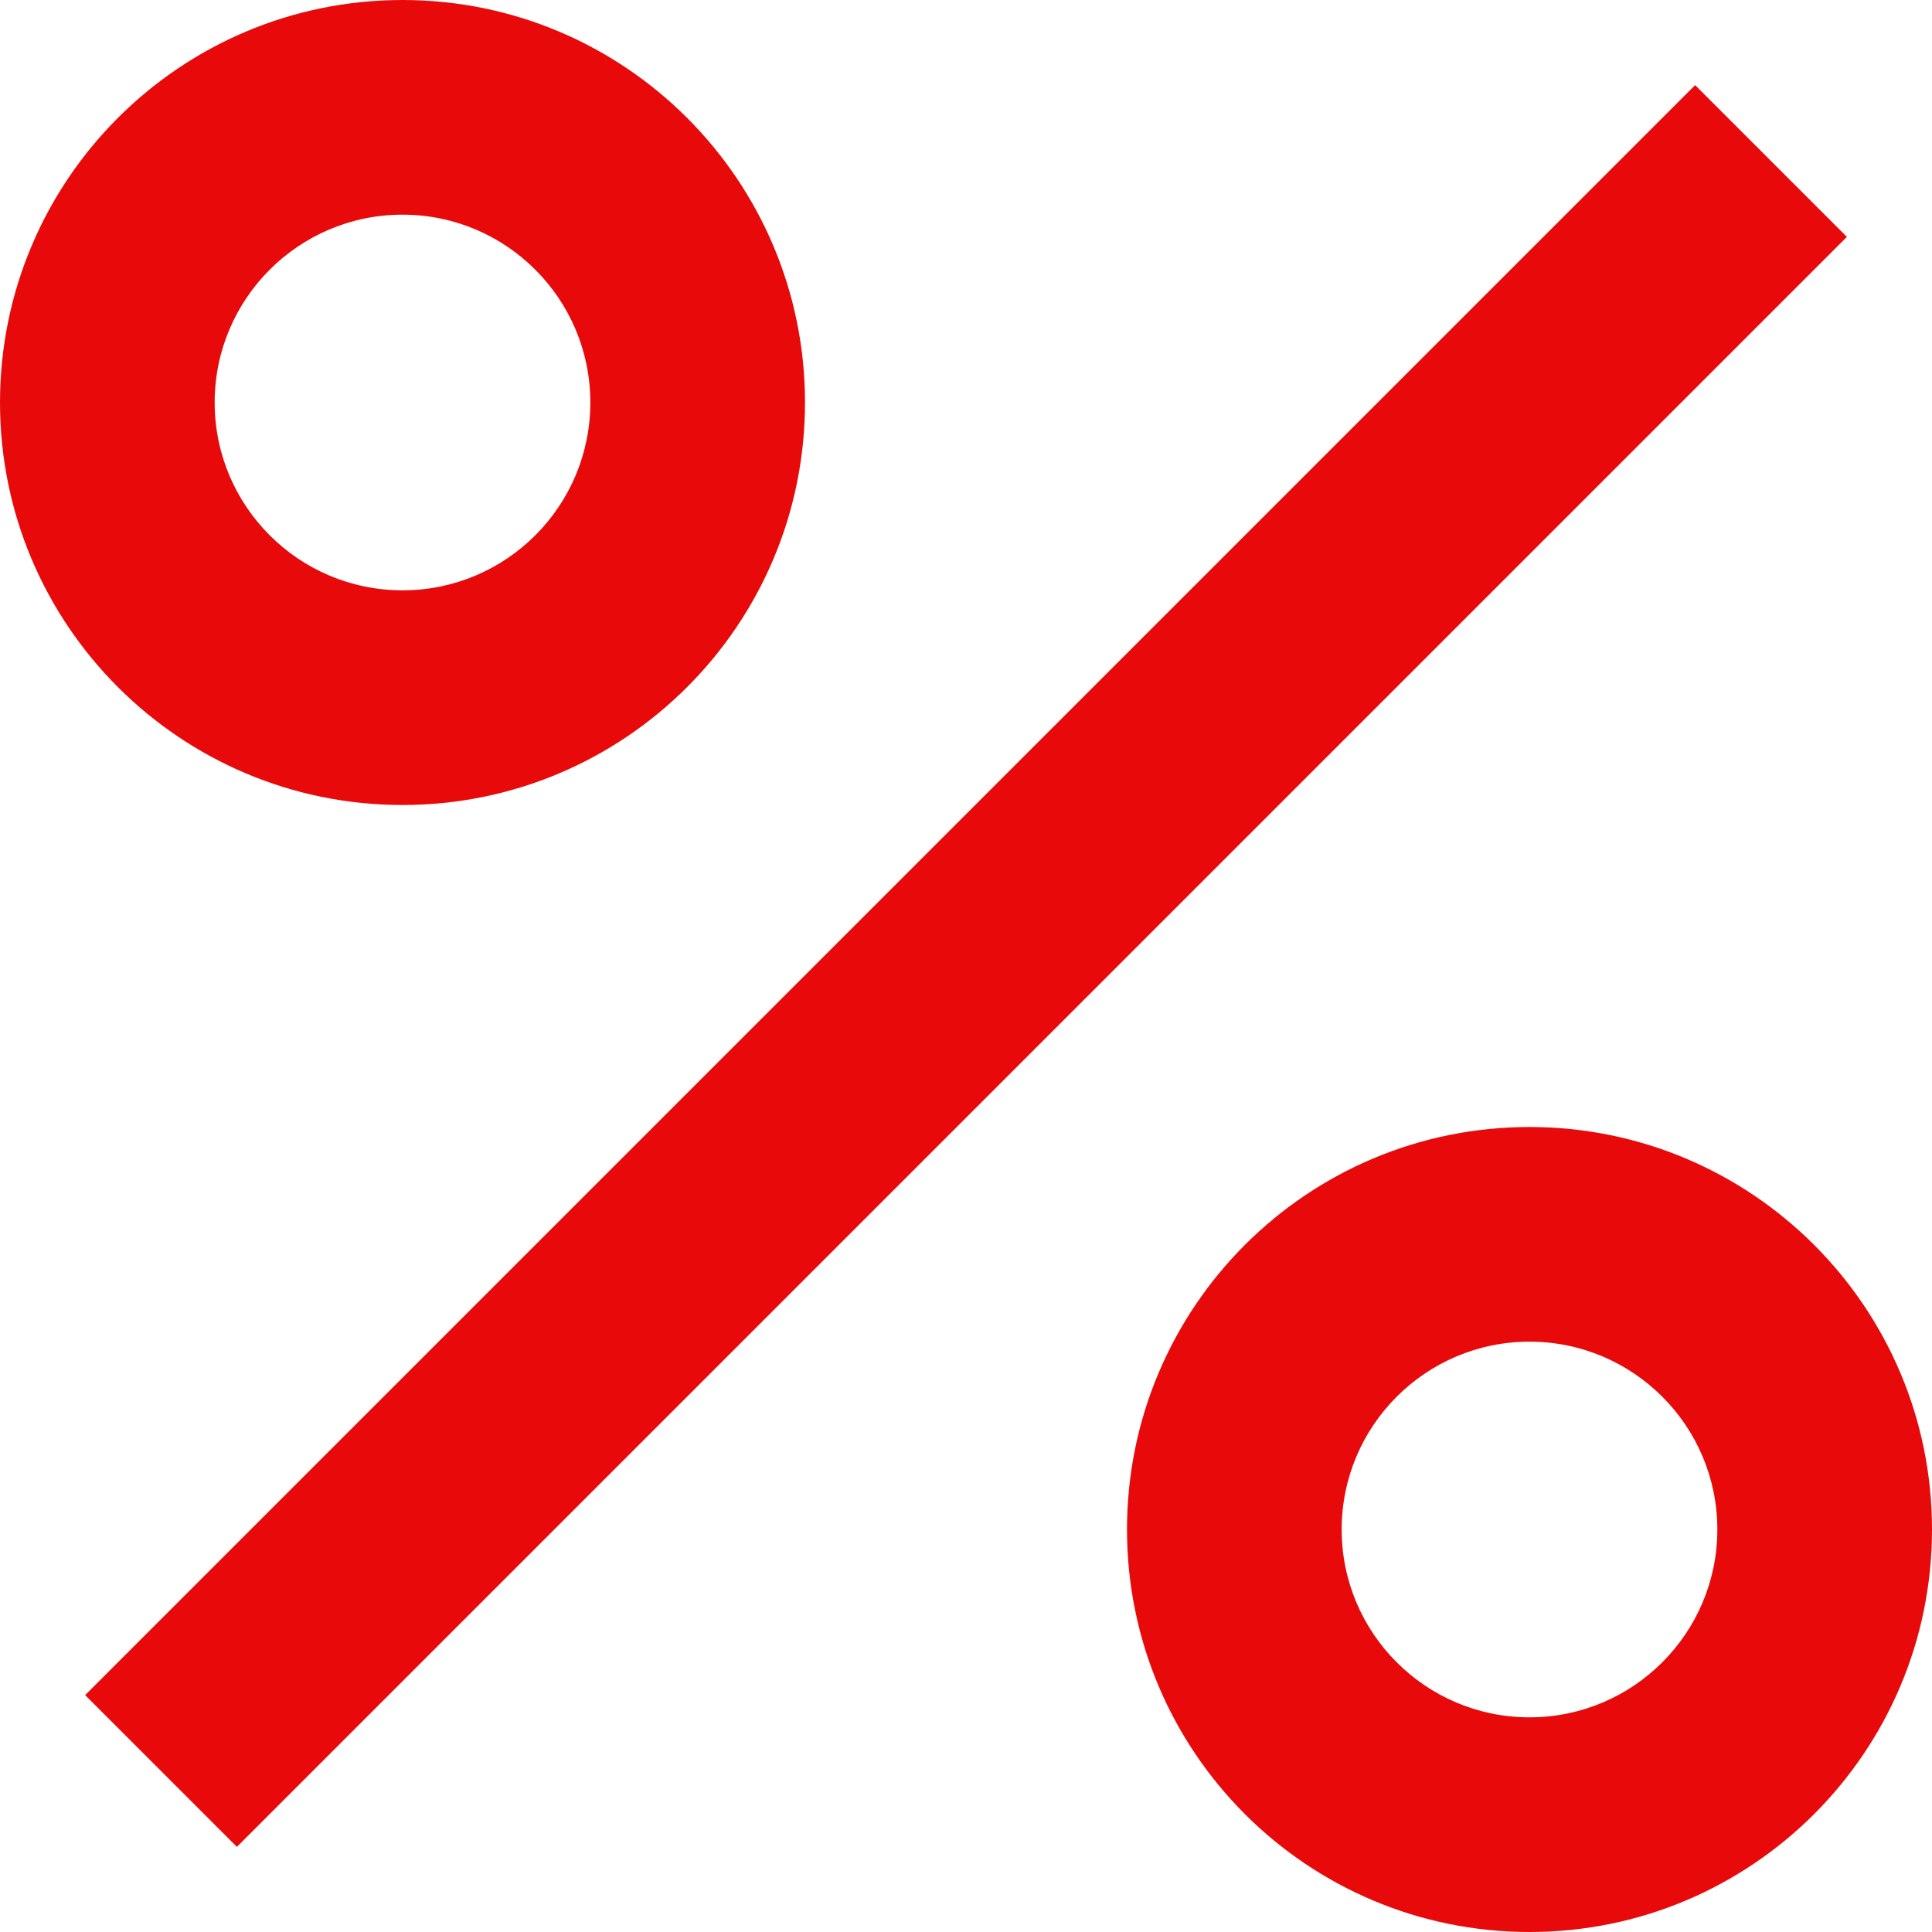
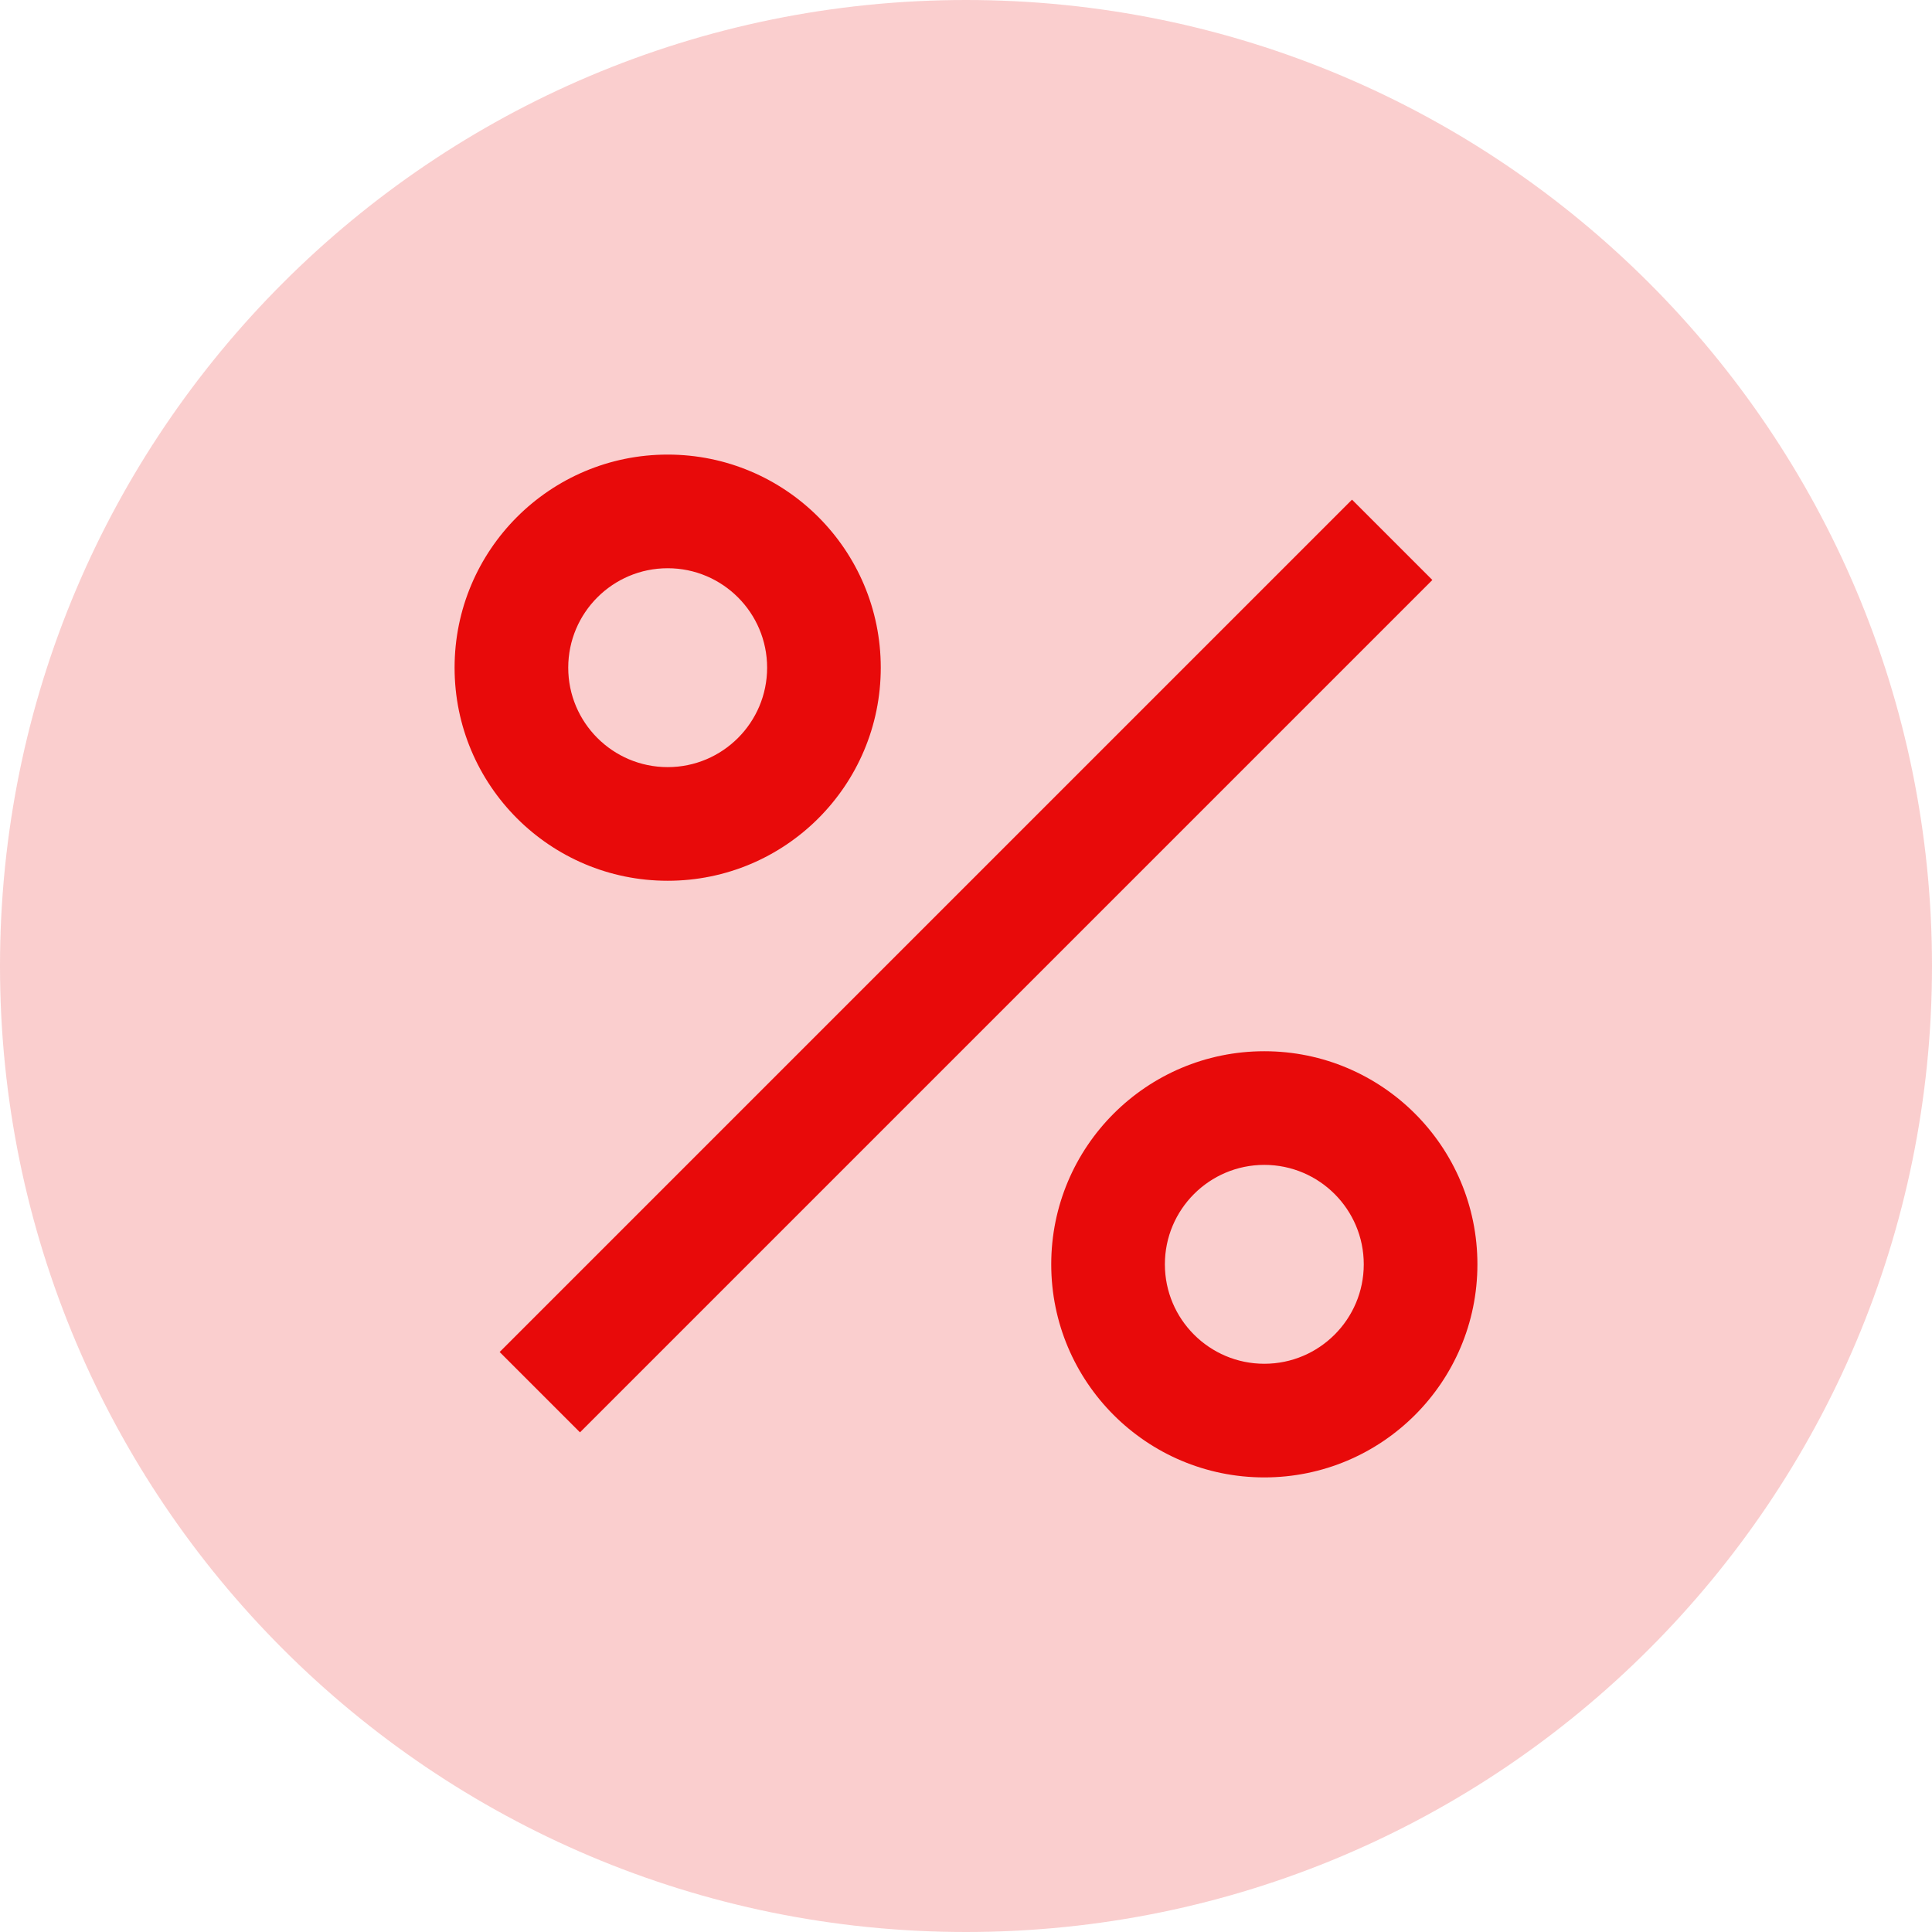
- <svg xmlns="http://www.w3.org/2000/svg" width="18" height="18" viewBox="0 0 18 18" fill="none">
-   <path fill-rule="evenodd" clip-rule="evenodd" d="M0.793 15.793L15.793 0.793L17.207 2.207L2.207 17.207L0.793 15.793Z" fill="#E80A0A" />
-   <path fill-rule="evenodd" clip-rule="evenodd" d="M3.75 2C2.784 2 2 2.784 2 3.75C2 4.716 2.784 5.5 3.75 5.5C4.716 5.5 5.5 4.716 5.5 3.75C5.5 2.784 4.716 2 3.75 2ZM0 3.75C0 1.679 1.679 0 3.75 0C5.821 0 7.5 1.679 7.5 3.75C7.5 5.821 5.821 7.5 3.75 7.5C1.679 7.5 0 5.821 0 3.75Z" fill="#E80A0A" />
-   <path fill-rule="evenodd" clip-rule="evenodd" d="M14.25 12.5C13.284 12.5 12.5 13.284 12.5 14.25C12.5 15.216 13.284 16 14.25 16C15.216 16 16 15.216 16 14.25C16 13.284 15.216 12.5 14.25 12.5ZM10.5 14.25C10.5 12.179 12.179 10.5 14.25 10.5C16.321 10.5 18 12.179 18 14.25C18 16.321 16.321 18 14.25 18C12.179 18 10.5 16.321 10.5 14.25Z" fill="#E80A0A" />
+ <svg xmlns="http://www.w3.org/2000/svg" width="34" height="34" viewBox="0 0 34 34" fill="none">
+   <circle cx="17" cy="17" r="17" fill="#E80A0A" fill-opacity="0.2" />
+   <path fill-rule="evenodd" clip-rule="evenodd" d="M8.793 23.793L23.793 8.793L25.207 10.207L10.207 25.207L8.793 23.793Z" fill="#E80A0A" />
+   <path fill-rule="evenodd" clip-rule="evenodd" d="M11.75 10C10.784 10 10 10.784 10 11.75C10 12.716 10.784 13.5 11.75 13.5C12.716 13.5 13.5 12.716 13.5 11.75C13.5 10.784 12.716 10 11.75 10ZM8 11.75C8 9.679 9.679 8 11.75 8C13.821 8 15.5 9.679 15.5 11.75C15.5 13.821 13.821 15.5 11.75 15.5C9.679 15.5 8 13.821 8 11.75Z" fill="#E80A0A" />
+   <path fill-rule="evenodd" clip-rule="evenodd" d="M22.25 20.5C21.284 20.5 20.5 21.284 20.5 22.25C20.5 23.216 21.284 24 22.25 24C23.216 24 24 23.216 24 22.25C24 21.284 23.216 20.5 22.25 20.5ZM18.5 22.25C18.5 20.179 20.179 18.5 22.25 18.5C24.321 18.5 26 20.179 26 22.25C26 24.321 24.321 26 22.25 26C20.179 26 18.5 24.321 18.5 22.25Z" fill="#E80A0A" />
</svg>
